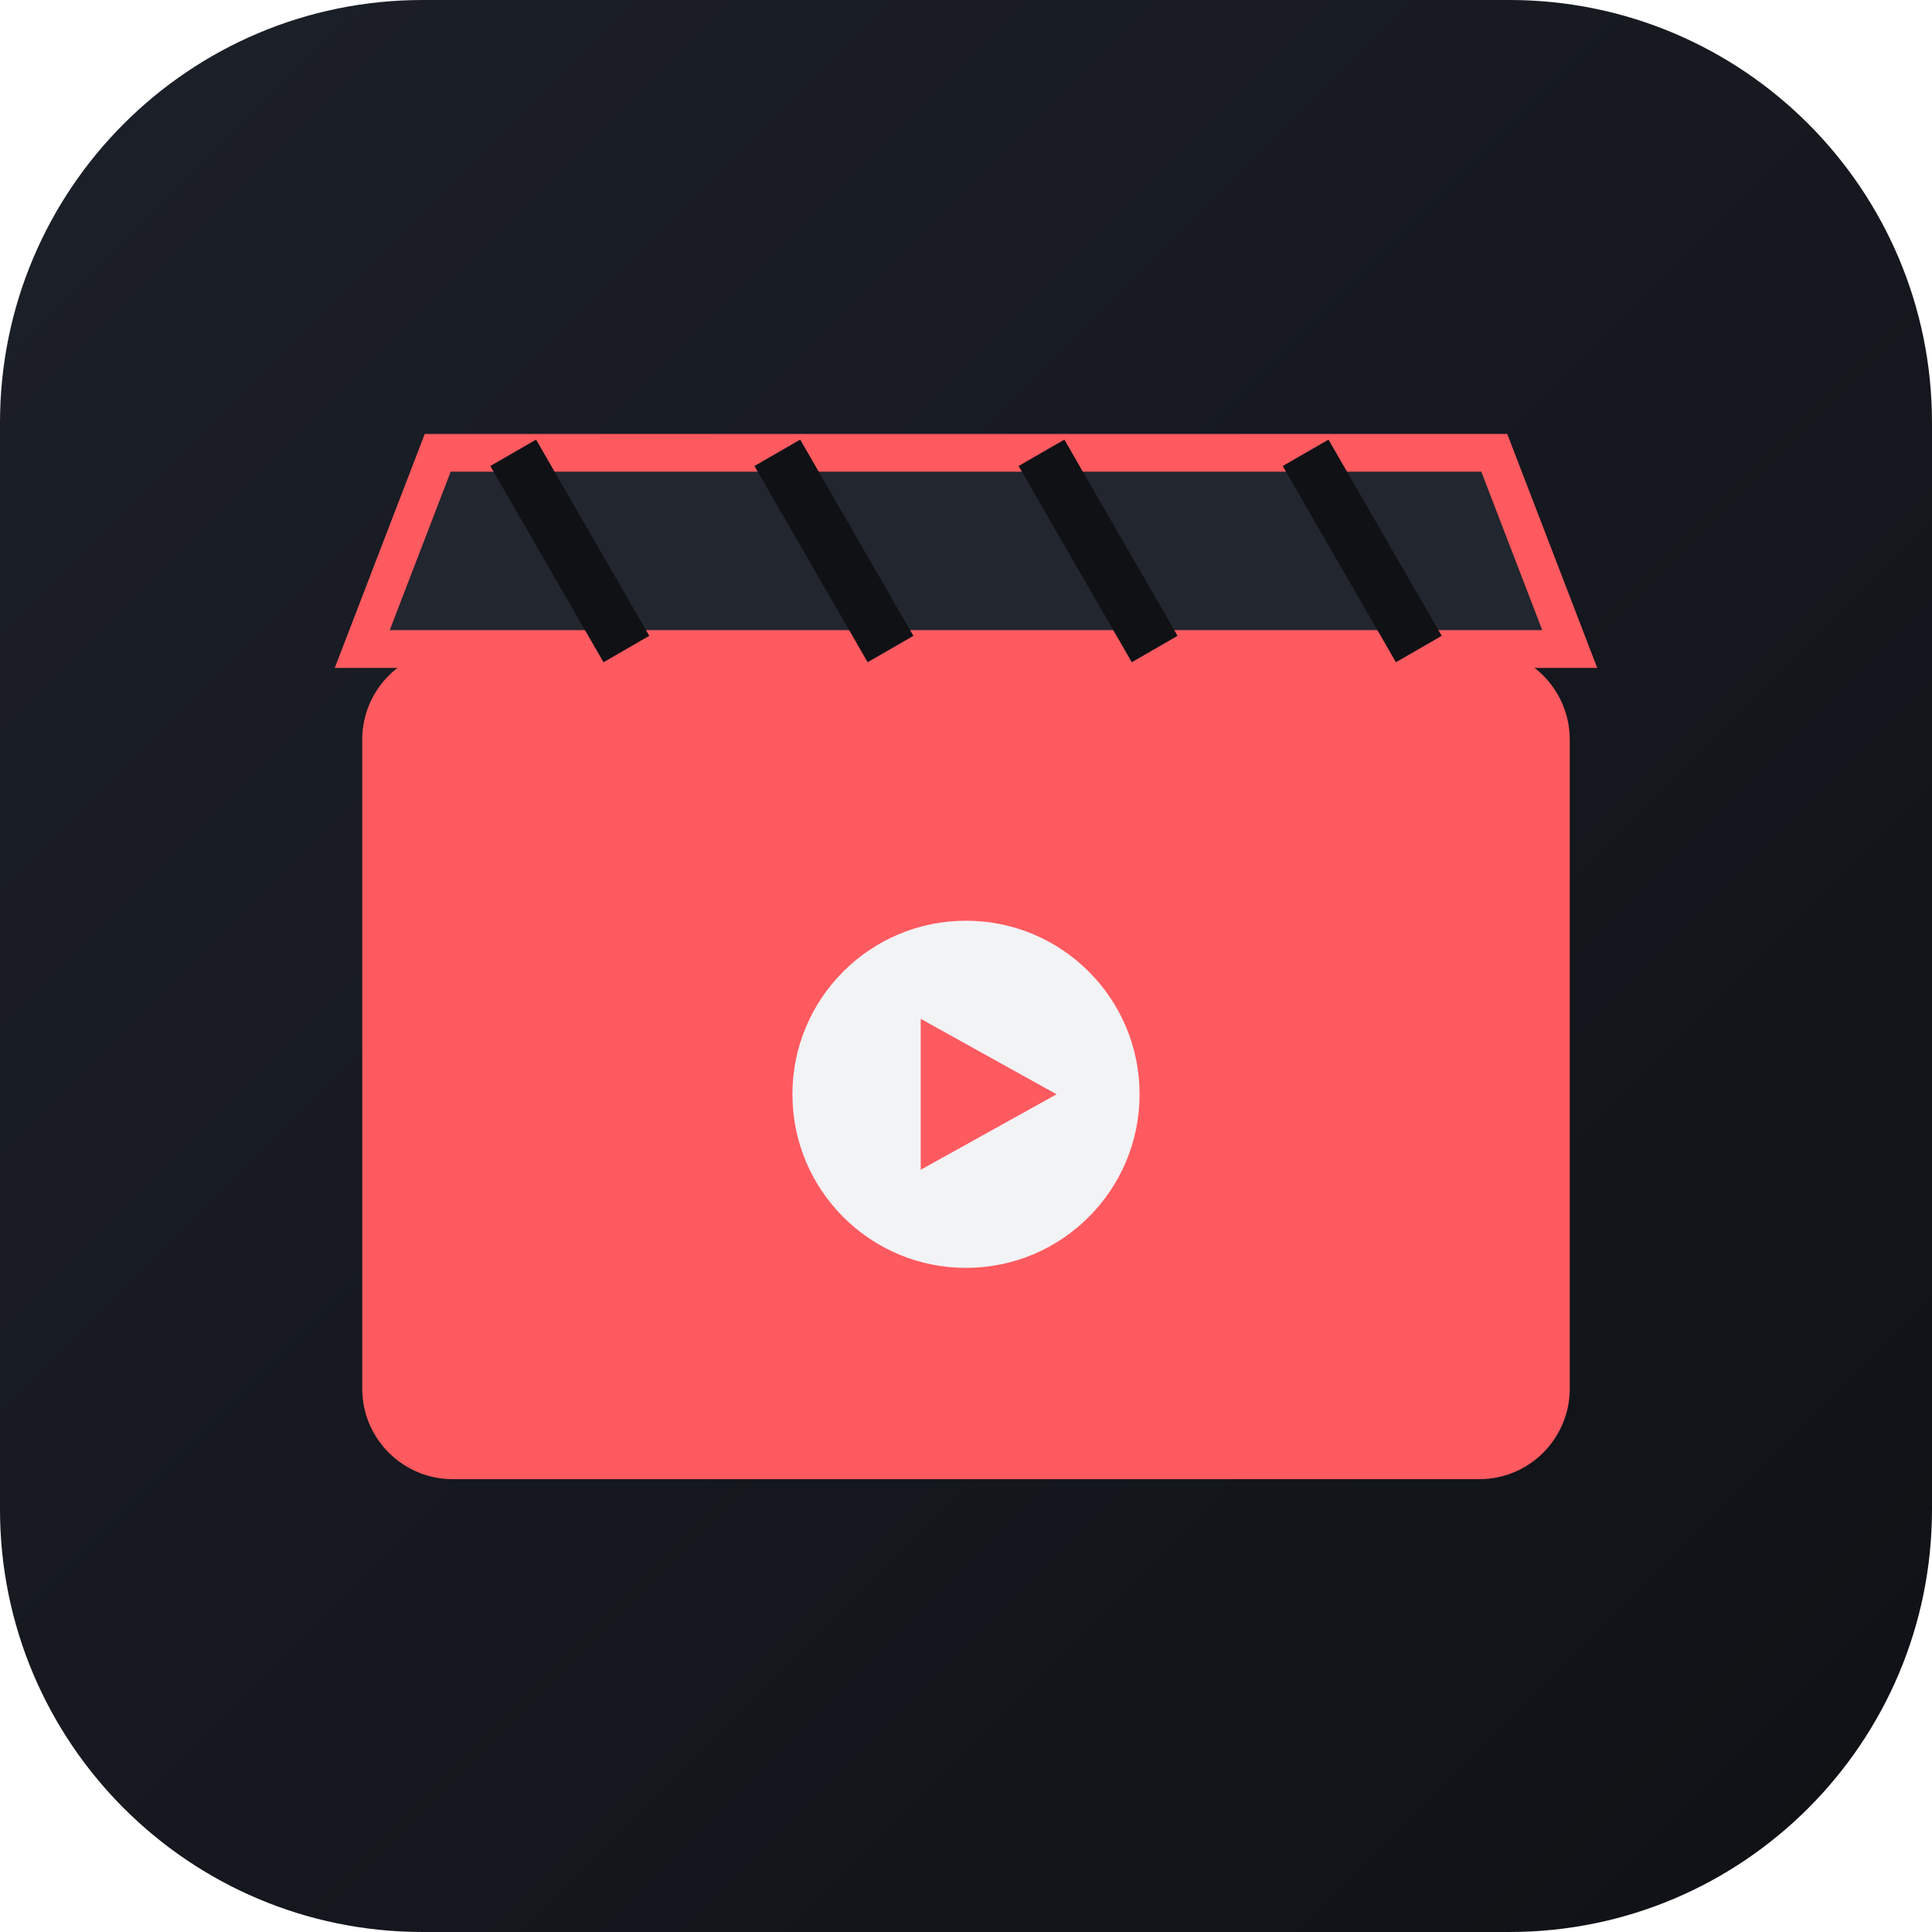
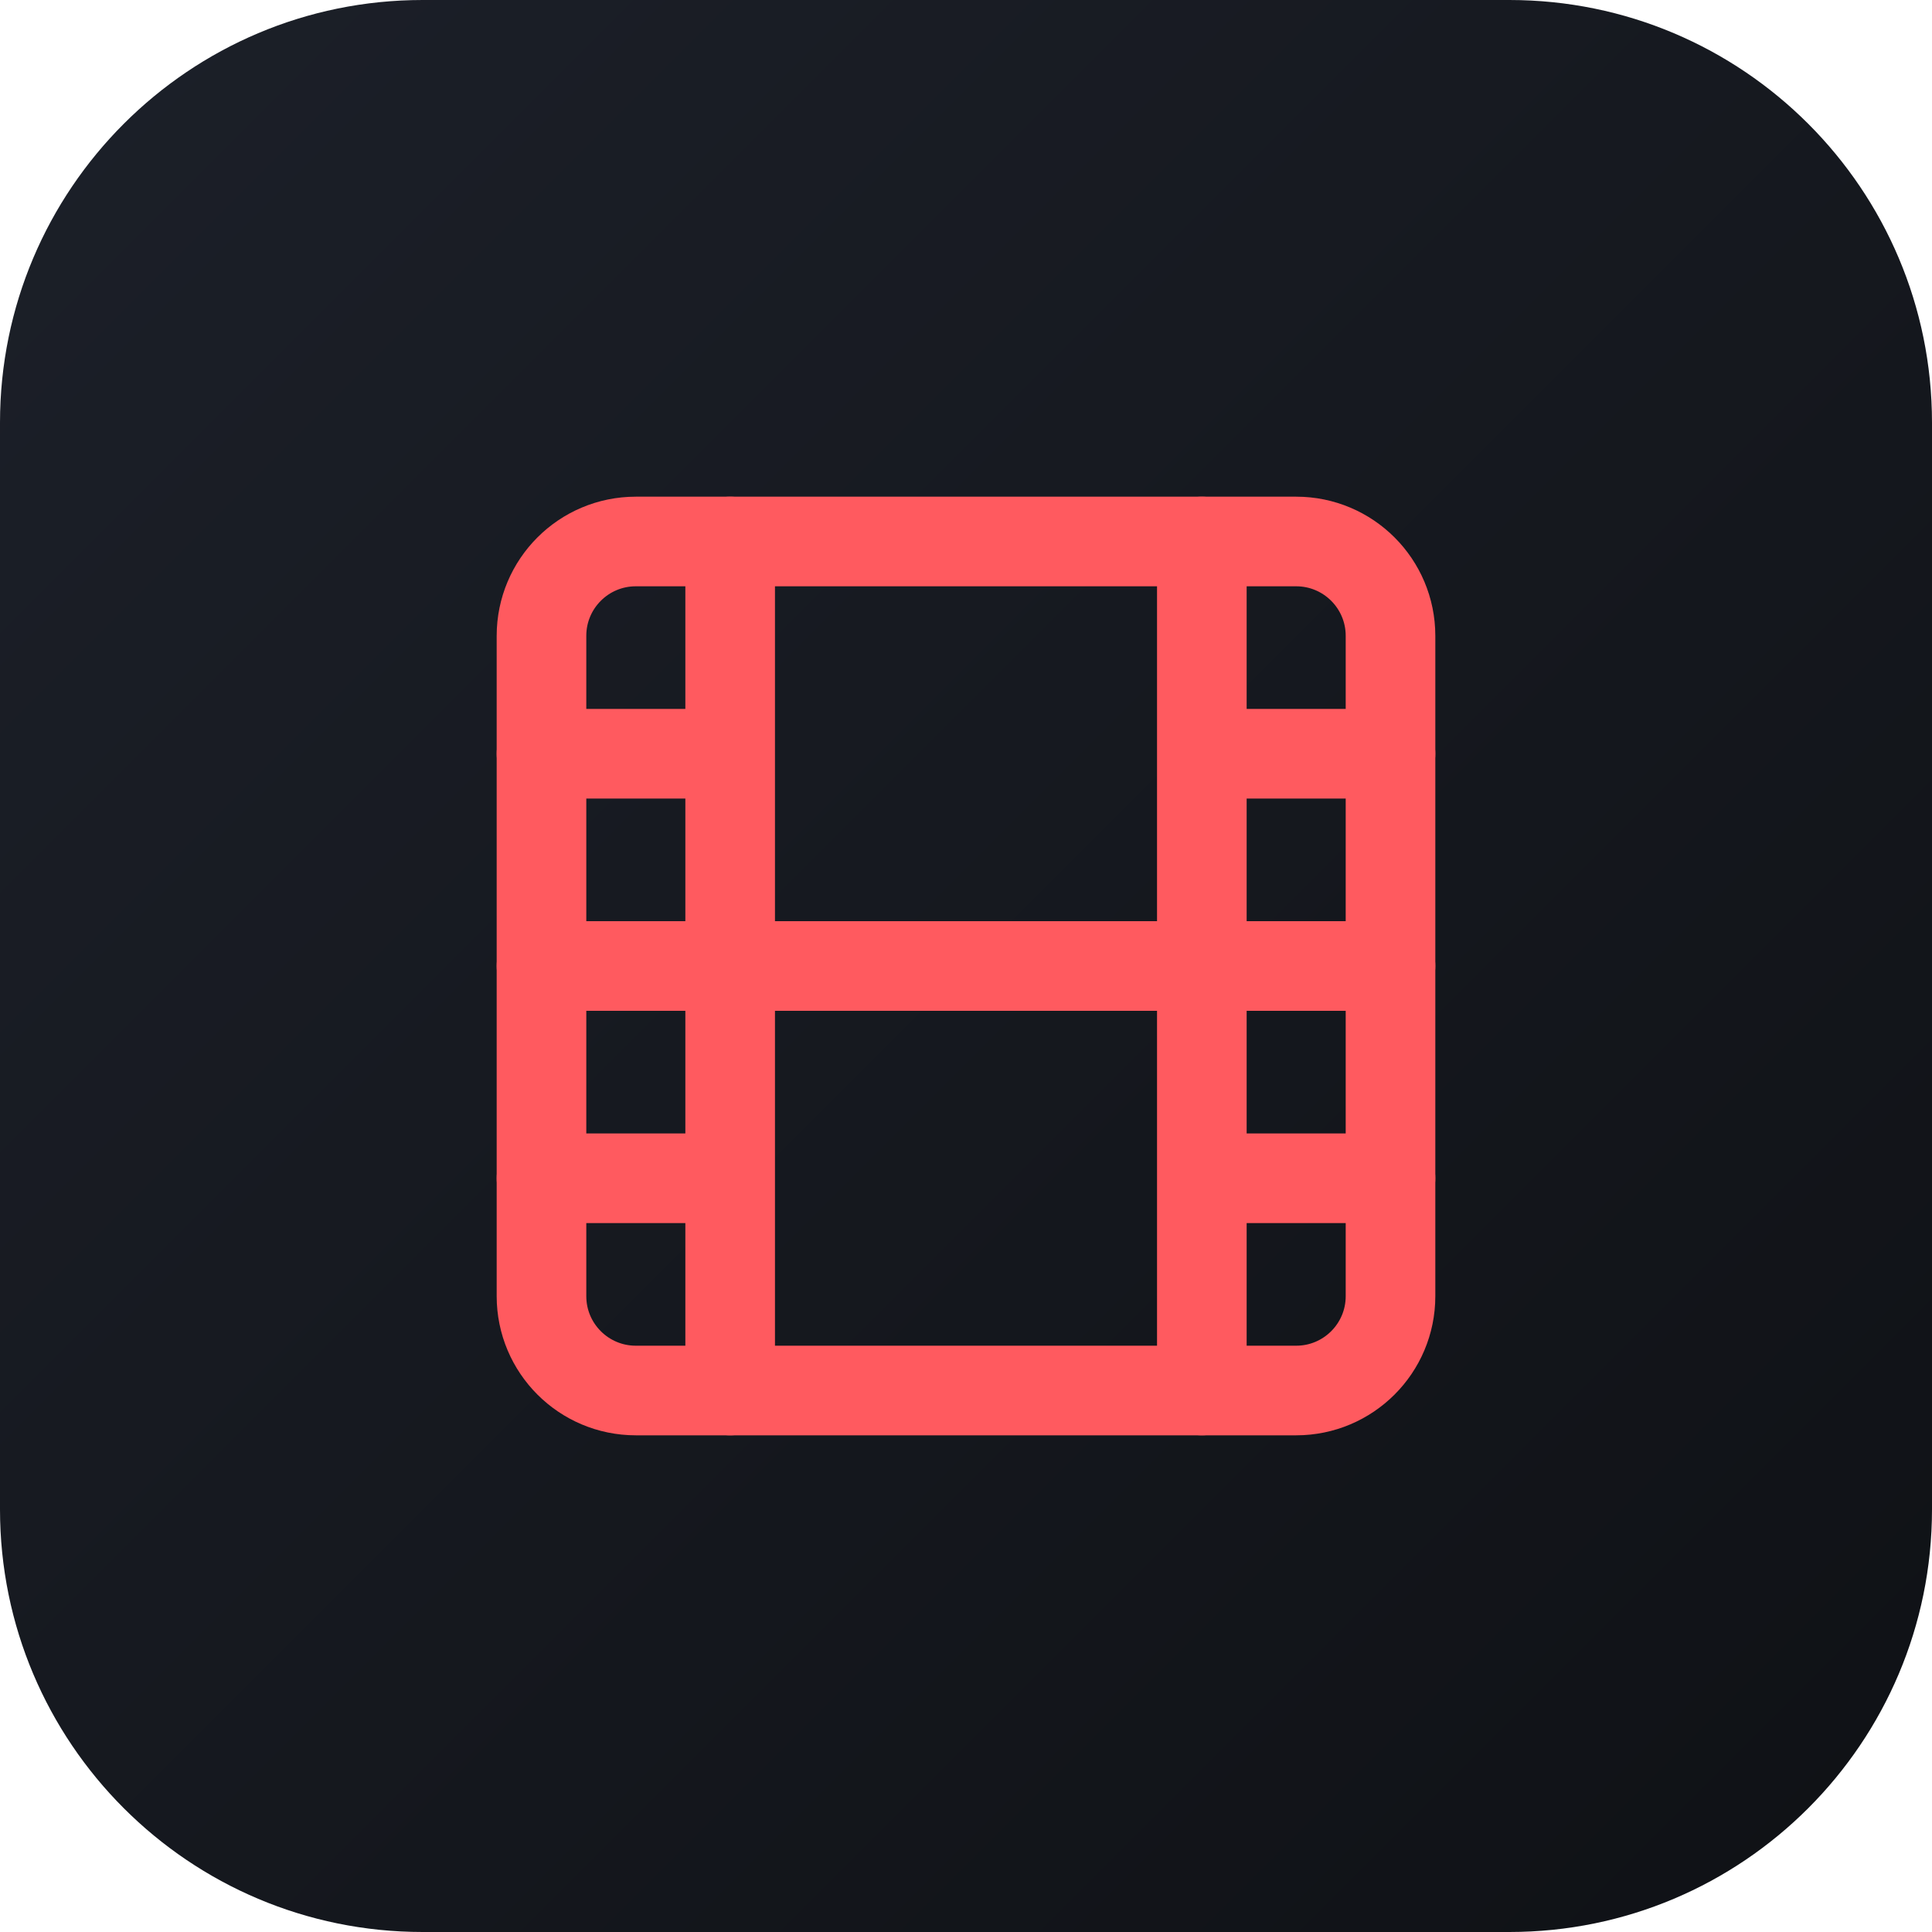
<svg xmlns="http://www.w3.org/2000/svg" viewBox="0 0 512 512">
  <defs>
    <linearGradient id="bg" x1="0" y1="0" x2="1" y2="1">
      <stop offset="0" stop-color="#1c2029" />
      <stop offset="1" stop-color="#0f1115" />
    </linearGradient>
  </defs>
  <rect width="512" height="512" rx="112" fill="url(#bg)" />
-   <g transform="translate(96,120)">
-     <rect x="0" y="52" width="320" height="220" rx="24" fill="#ff5a5f" />
-     <path d="M0 52 L320 52 L300 0 L20 0 Z" fill="#22262e" stroke="#ff5a5f" stroke-width="10" />
-     <g stroke="#0f1115" stroke-width="14">
-       <line x1="40" y1="0" x2="70" y2="52" />
-       <line x1="110" y1="0" x2="140" y2="52" />
-       <line x1="180" y1="0" x2="210" y2="52" />
-       <line x1="250" y1="0" x2="280" y2="52" />
-     </g>
-     <circle cx="160" cy="170" r="46" fill="#f2f3f5" />
-     <path d="M148 150 L184 170 L148 190 Z" fill="#ff5a5f" />
+   <g transform="translate(106 106) scale(12.5)" fill="none" stroke="#ff5a5f" stroke-width="1.9" stroke-linecap="round" stroke-linejoin="round">
+     <rect x="3" y="3" width="18" height="18" rx="2" />
+     <path d="M7 3v18M3 7.5h4M17 3v18M3 12h18M3 16.5h4M17 7.5h4M17 16.5h4" />
  </g>
</svg>
